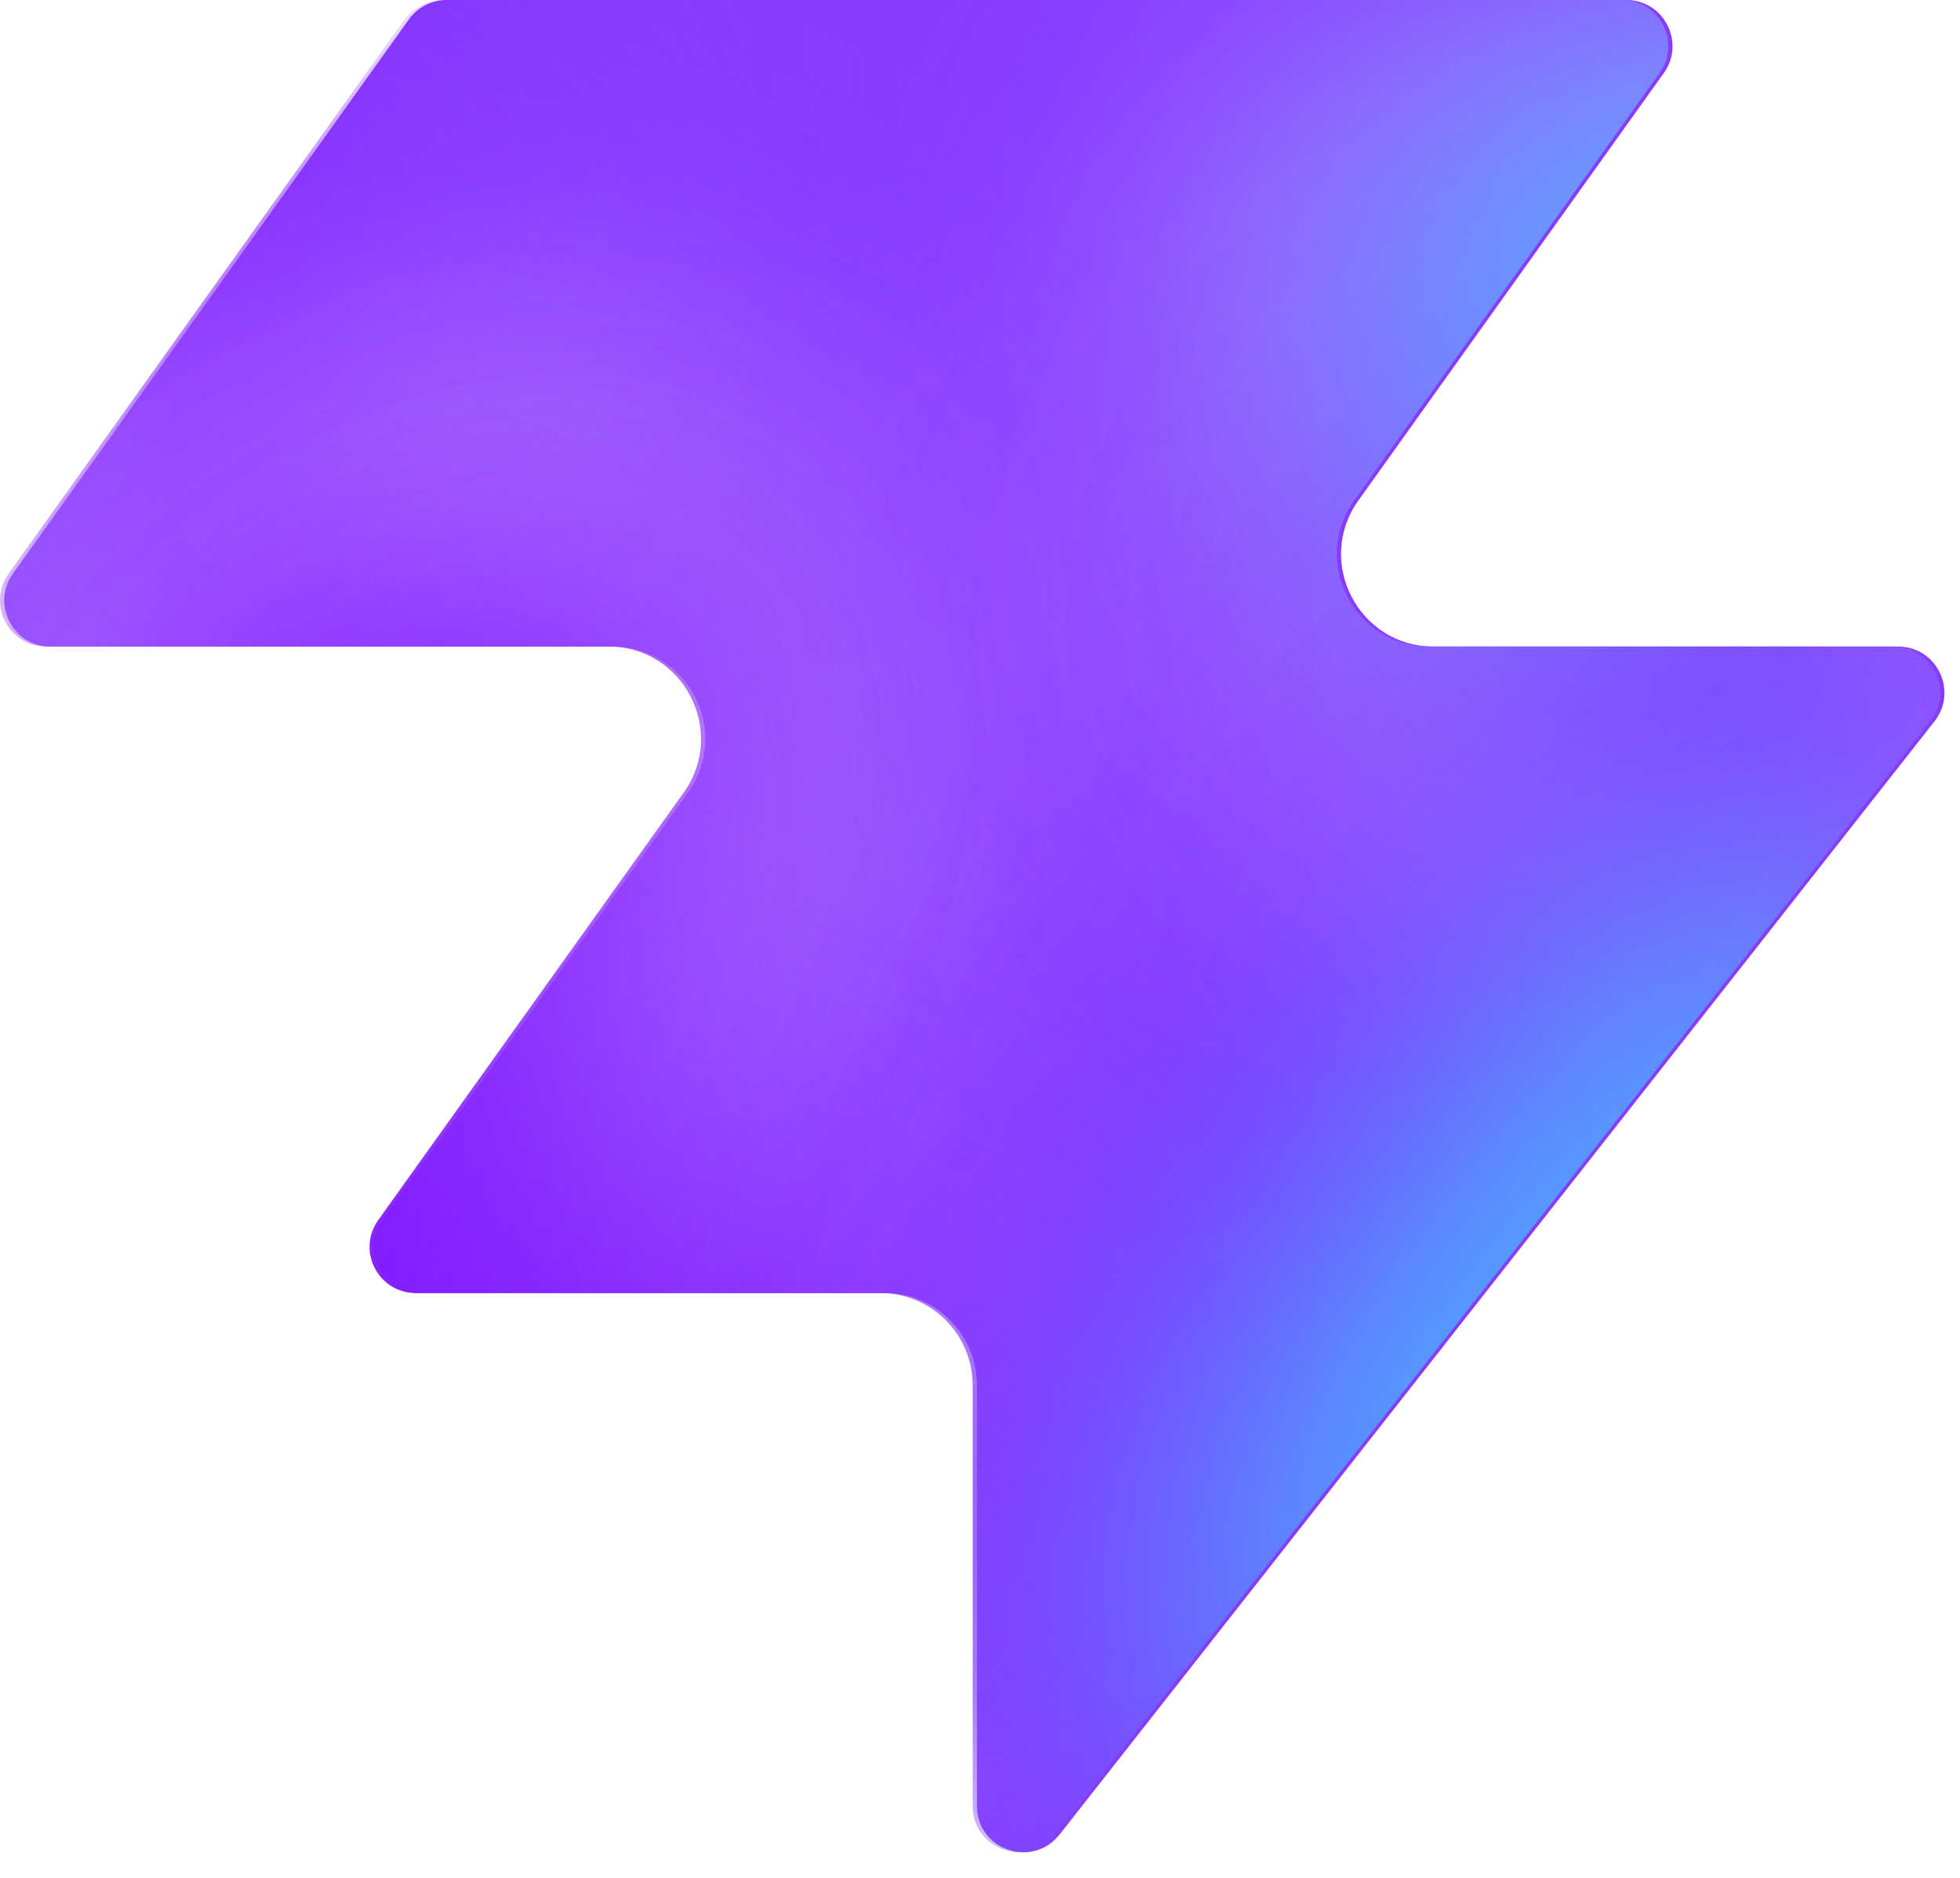
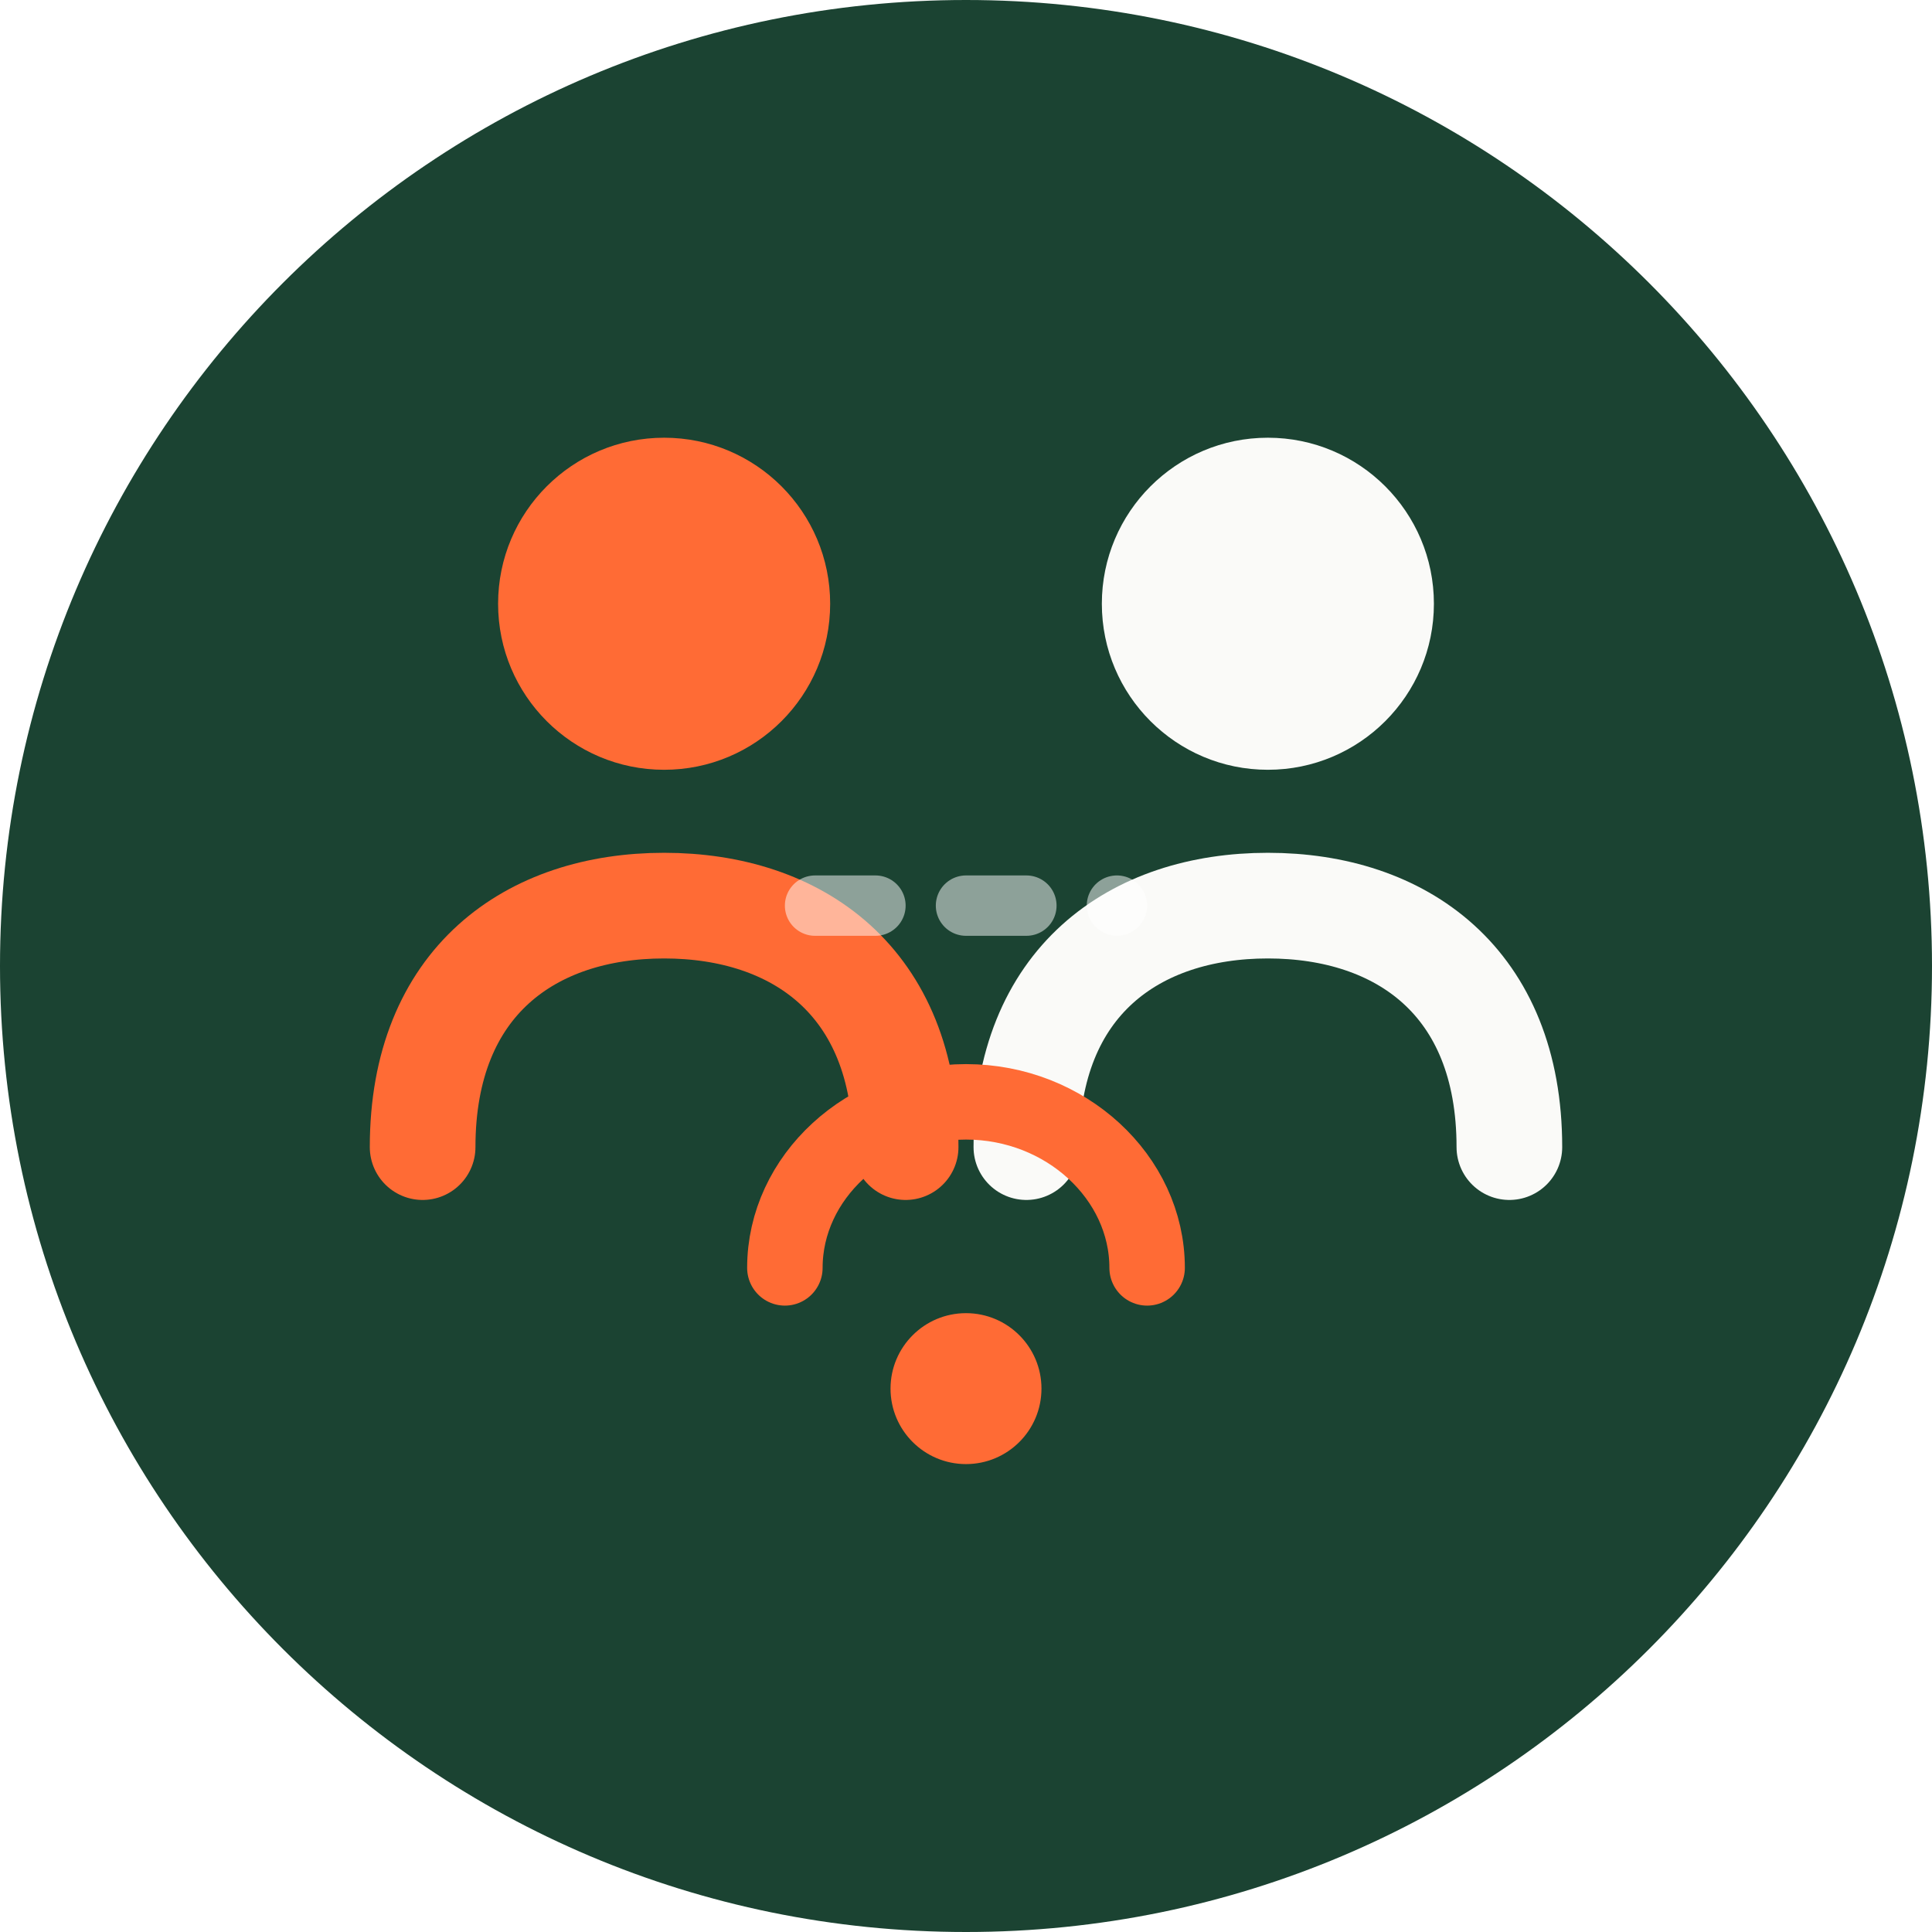
- <svg xmlns="http://www.w3.org/2000/svg" width="48" height="46" fill="none" viewBox="0 0 48 46">
-   <path fill="#863bff" d="M25.946 44.938c-.664.845-2.021.375-2.021-.698V33.937a2.26 2.26 0 0 0-2.262-2.262H10.287c-.92 0-1.456-1.04-.92-1.788l7.48-10.471c1.07-1.497 0-3.578-1.842-3.578H1.237c-.92 0-1.456-1.04-.92-1.788L10.013.474c.214-.297.556-.474.92-.474h28.894c.92 0 1.456 1.04.92 1.788l-7.48 10.471c-1.07 1.498 0 3.579 1.842 3.579h11.377c.943 0 1.473 1.088.89 1.83L25.947 44.94z" style="fill:#863bff;fill:color(display-p3 .525 .23 1);fill-opacity:1" />
-   <mask id="a" width="48" height="46" x="0" y="0" maskUnits="userSpaceOnUse" style="mask-type:alpha">
-     <path fill="#000" d="M25.842 44.938c-.664.844-2.021.375-2.021-.698V33.937a2.26 2.26 0 0 0-2.262-2.262H10.183c-.92 0-1.456-1.04-.92-1.788l7.48-10.471c1.07-1.498 0-3.579-1.842-3.579H1.133c-.92 0-1.456-1.04-.92-1.787L9.91.473c.214-.297.556-.474.92-.474h28.894c.92 0 1.456 1.04.92 1.788l-7.48 10.471c-1.07 1.498 0 3.578 1.842 3.578h11.377c.943 0 1.473 1.088.89 1.832L25.843 44.94z" style="fill:#000;fill-opacity:1" />
-   </mask>
-   <g mask="url(#a)">
-     <g filter="url(#b)">
-       <ellipse cx="5.508" cy="14.704" fill="#ede6ff" rx="5.508" ry="14.704" style="fill:#ede6ff;fill:color(display-p3 .927 .903 1);fill-opacity:1" transform="matrix(.00324 1 1 -.00324 -4.47 31.516)" />
-     </g>
-     <g filter="url(#c)">
-       <ellipse cx="10.399" cy="29.851" fill="#ede6ff" rx="10.399" ry="29.851" style="fill:#ede6ff;fill:color(display-p3 .927 .903 1);fill-opacity:1" transform="matrix(.00324 1 1 -.00324 -39.328 7.883)" />
-     </g>
-     <g filter="url(#d)">
-       <ellipse cx="5.508" cy="30.487" fill="#7e14ff" rx="5.508" ry="30.487" style="fill:#7e14ff;fill:color(display-p3 .492 .077 1);fill-opacity:1" transform="rotate(89.814 -25.913 -14.639)scale(1 -1)" />
-     </g>
-     <g filter="url(#e)">
-       <ellipse cx="5.508" cy="30.599" fill="#7e14ff" rx="5.508" ry="30.599" style="fill:#7e14ff;fill:color(display-p3 .492 .077 1);fill-opacity:1" transform="rotate(89.814 -32.644 -3.334)scale(1 -1)" />
-     </g>
-     <g filter="url(#f)">
-       <ellipse cx="5.508" cy="30.599" fill="#7e14ff" rx="5.508" ry="30.599" style="fill:#7e14ff;fill:color(display-p3 .492 .077 1);fill-opacity:1" transform="matrix(.00324 1 1 -.00324 -34.34 30.47)" />
-     </g>
-     <g filter="url(#g)">
-       <ellipse cx="14.072" cy="22.078" fill="#ede6ff" rx="14.072" ry="22.078" style="fill:#ede6ff;fill:color(display-p3 .927 .903 1);fill-opacity:1" transform="rotate(93.35 24.506 48.493)scale(-1 1)" />
-     </g>
-     <g filter="url(#h)">
-       <ellipse cx="3.47" cy="21.501" fill="#7e14ff" rx="3.47" ry="21.501" style="fill:#7e14ff;fill:color(display-p3 .492 .077 1);fill-opacity:1" transform="rotate(89.009 28.708 47.59)scale(-1 1)" />
-     </g>
-     <g filter="url(#i)">
-       <ellipse cx="3.47" cy="21.501" fill="#7e14ff" rx="3.47" ry="21.501" style="fill:#7e14ff;fill:color(display-p3 .492 .077 1);fill-opacity:1" transform="rotate(89.009 28.708 47.59)scale(-1 1)" />
-     </g>
-     <g filter="url(#j)">
-       <ellipse cx=".387" cy="8.972" fill="#7e14ff" rx="4.407" ry="29.108" style="fill:#7e14ff;fill:color(display-p3 .492 .077 1);fill-opacity:1" transform="rotate(39.51 .387 8.972)" />
-     </g>
-     <g filter="url(#k)">
-       <ellipse cx="47.523" cy="-6.092" fill="#7e14ff" rx="4.407" ry="29.108" style="fill:#7e14ff;fill:color(display-p3 .492 .077 1);fill-opacity:1" transform="rotate(37.892 47.523 -6.092)" />
-     </g>
-     <g filter="url(#l)">
-       <ellipse cx="41.412" cy="6.333" fill="#47bfff" rx="5.971" ry="9.665" style="fill:#47bfff;fill:color(display-p3 .28 .748 1);fill-opacity:1" transform="rotate(37.892 41.412 6.333)" />
-     </g>
-     <g filter="url(#m)">
-       <ellipse cx="-1.879" cy="38.332" fill="#7e14ff" rx="4.407" ry="29.108" style="fill:#7e14ff;fill:color(display-p3 .492 .077 1);fill-opacity:1" transform="rotate(37.892 -1.88 38.332)" />
-     </g>
-     <g filter="url(#n)">
-       <ellipse cx="-1.879" cy="38.332" fill="#7e14ff" rx="4.407" ry="29.108" style="fill:#7e14ff;fill:color(display-p3 .492 .077 1);fill-opacity:1" transform="rotate(37.892 -1.88 38.332)" />
-     </g>
-     <g filter="url(#o)">
-       <ellipse cx="35.651" cy="29.907" fill="#7e14ff" rx="4.407" ry="29.108" style="fill:#7e14ff;fill:color(display-p3 .492 .077 1);fill-opacity:1" transform="rotate(37.892 35.651 29.907)" />
-     </g>
-     <g filter="url(#p)">
-       <ellipse cx="38.418" cy="32.4" fill="#47bfff" rx="5.971" ry="15.297" style="fill:#47bfff;fill:color(display-p3 .28 .748 1);fill-opacity:1" transform="rotate(37.892 38.418 32.4)" />
-     </g>
-   </g>
-   <defs>
-     <filter id="b" width="60.045" height="41.654" x="-19.77" y="16.149" color-interpolation-filters="sRGB" filterUnits="userSpaceOnUse">
-       <feFlood flood-opacity="0" result="BackgroundImageFix" />
-       <feBlend in="SourceGraphic" in2="BackgroundImageFix" result="shape" />
-       <feGaussianBlur result="effect1_foregroundBlur_2002_17158" stdDeviation="7.659" />
-     </filter>
-     <filter id="c" width="90.34" height="51.437" x="-54.613" y="-7.533" color-interpolation-filters="sRGB" filterUnits="userSpaceOnUse">
-       <feFlood flood-opacity="0" result="BackgroundImageFix" />
-       <feBlend in="SourceGraphic" in2="BackgroundImageFix" result="shape" />
-       <feGaussianBlur result="effect1_foregroundBlur_2002_17158" stdDeviation="7.659" />
-     </filter>
-     <filter id="d" width="79.355" height="29.4" x="-49.64" y="2.03" color-interpolation-filters="sRGB" filterUnits="userSpaceOnUse">
-       <feFlood flood-opacity="0" result="BackgroundImageFix" />
-       <feBlend in="SourceGraphic" in2="BackgroundImageFix" result="shape" />
-       <feGaussianBlur result="effect1_foregroundBlur_2002_17158" stdDeviation="4.596" />
-     </filter>
-     <filter id="e" width="79.579" height="29.4" x="-45.045" y="20.029" color-interpolation-filters="sRGB" filterUnits="userSpaceOnUse">
-       <feFlood flood-opacity="0" result="BackgroundImageFix" />
-       <feBlend in="SourceGraphic" in2="BackgroundImageFix" result="shape" />
-       <feGaussianBlur result="effect1_foregroundBlur_2002_17158" stdDeviation="4.596" />
-     </filter>
-     <filter id="f" width="79.579" height="29.4" x="-43.513" y="21.178" color-interpolation-filters="sRGB" filterUnits="userSpaceOnUse">
-       <feFlood flood-opacity="0" result="BackgroundImageFix" />
-       <feBlend in="SourceGraphic" in2="BackgroundImageFix" result="shape" />
-       <feGaussianBlur result="effect1_foregroundBlur_2002_17158" stdDeviation="4.596" />
-     </filter>
-     <filter id="g" width="74.749" height="58.852" x="15.756" y="-17.901" color-interpolation-filters="sRGB" filterUnits="userSpaceOnUse">
-       <feFlood flood-opacity="0" result="BackgroundImageFix" />
-       <feBlend in="SourceGraphic" in2="BackgroundImageFix" result="shape" />
-       <feGaussianBlur result="effect1_foregroundBlur_2002_17158" stdDeviation="7.659" />
-     </filter>
-     <filter id="h" width="61.377" height="25.362" x="23.548" y="2.284" color-interpolation-filters="sRGB" filterUnits="userSpaceOnUse">
-       <feFlood flood-opacity="0" result="BackgroundImageFix" />
-       <feBlend in="SourceGraphic" in2="BackgroundImageFix" result="shape" />
-       <feGaussianBlur result="effect1_foregroundBlur_2002_17158" stdDeviation="4.596" />
-     </filter>
-     <filter id="i" width="61.377" height="25.362" x="23.548" y="2.284" color-interpolation-filters="sRGB" filterUnits="userSpaceOnUse">
-       <feFlood flood-opacity="0" result="BackgroundImageFix" />
-       <feBlend in="SourceGraphic" in2="BackgroundImageFix" result="shape" />
-       <feGaussianBlur result="effect1_foregroundBlur_2002_17158" stdDeviation="4.596" />
-     </filter>
-     <filter id="j" width="56.045" height="63.649" x="-27.636" y="-22.853" color-interpolation-filters="sRGB" filterUnits="userSpaceOnUse">
-       <feFlood flood-opacity="0" result="BackgroundImageFix" />
-       <feBlend in="SourceGraphic" in2="BackgroundImageFix" result="shape" />
-       <feGaussianBlur result="effect1_foregroundBlur_2002_17158" stdDeviation="4.596" />
-     </filter>
-     <filter id="k" width="54.814" height="64.646" x="20.116" y="-38.415" color-interpolation-filters="sRGB" filterUnits="userSpaceOnUse">
-       <feFlood flood-opacity="0" result="BackgroundImageFix" />
-       <feBlend in="SourceGraphic" in2="BackgroundImageFix" result="shape" />
-       <feGaussianBlur result="effect1_foregroundBlur_2002_17158" stdDeviation="4.596" />
-     </filter>
-     <filter id="l" width="33.541" height="35.313" x="24.641" y="-11.323" color-interpolation-filters="sRGB" filterUnits="userSpaceOnUse">
-       <feFlood flood-opacity="0" result="BackgroundImageFix" />
-       <feBlend in="SourceGraphic" in2="BackgroundImageFix" result="shape" />
-       <feGaussianBlur result="effect1_foregroundBlur_2002_17158" stdDeviation="4.596" />
-     </filter>
-     <filter id="m" width="54.814" height="64.646" x="-29.286" y="6.009" color-interpolation-filters="sRGB" filterUnits="userSpaceOnUse">
-       <feFlood flood-opacity="0" result="BackgroundImageFix" />
-       <feBlend in="SourceGraphic" in2="BackgroundImageFix" result="shape" />
-       <feGaussianBlur result="effect1_foregroundBlur_2002_17158" stdDeviation="4.596" />
-     </filter>
-     <filter id="n" width="54.814" height="64.646" x="-29.286" y="6.009" color-interpolation-filters="sRGB" filterUnits="userSpaceOnUse">
-       <feFlood flood-opacity="0" result="BackgroundImageFix" />
-       <feBlend in="SourceGraphic" in2="BackgroundImageFix" result="shape" />
-       <feGaussianBlur result="effect1_foregroundBlur_2002_17158" stdDeviation="4.596" />
-     </filter>
-     <filter id="o" width="54.814" height="64.646" x="8.244" y="-2.416" color-interpolation-filters="sRGB" filterUnits="userSpaceOnUse">
-       <feFlood flood-opacity="0" result="BackgroundImageFix" />
-       <feBlend in="SourceGraphic" in2="BackgroundImageFix" result="shape" />
-       <feGaussianBlur result="effect1_foregroundBlur_2002_17158" stdDeviation="4.596" />
-     </filter>
-     <filter id="p" width="39.409" height="43.623" x="18.713" y="10.588" color-interpolation-filters="sRGB" filterUnits="userSpaceOnUse">
-       <feFlood flood-opacity="0" result="BackgroundImageFix" />
-       <feBlend in="SourceGraphic" in2="BackgroundImageFix" result="shape" />
-       <feGaussianBlur result="effect1_foregroundBlur_2002_17158" stdDeviation="4.596" />
-     </filter>
-   </defs>
+ <svg xmlns="http://www.w3.org/2000/svg" width="64" height="64" viewBox="0 0 64 64" fill="none">
+   <circle cx="32" cy="32" r="32" fill="#1B4332" />
+   <circle cx="22" cy="20" r="5.5" fill="#FF6B35" />
+   <path d="M14 38c0-5.5 3.6-8 8-8s8 2.5 8 8" stroke="#FF6B35" stroke-width="3.5" stroke-linecap="round" fill="none" />
+   <circle cx="42" cy="20" r="5.5" fill="#FAFAF8" />
+   <path d="M34 38c0-5.5 3.6-8 8-8s8 2.5 8 8" stroke="#FAFAF8" stroke-width="3.5" stroke-linecap="round" fill="none" />
+   <path d="M26 42c0-3 2.7-5.5 6-5.5s6 2.5 6 5.5" stroke="#FF6B35" stroke-width="2.5" stroke-linecap="round" fill="none" />
+   <circle cx="32" cy="46" r="2.5" fill="#FF6B35" />
+   <path d="M27 30h10" stroke="rgba(255,255,255,0.5)" stroke-width="2" stroke-linecap="round" stroke-dasharray="2 3" />
</svg>
